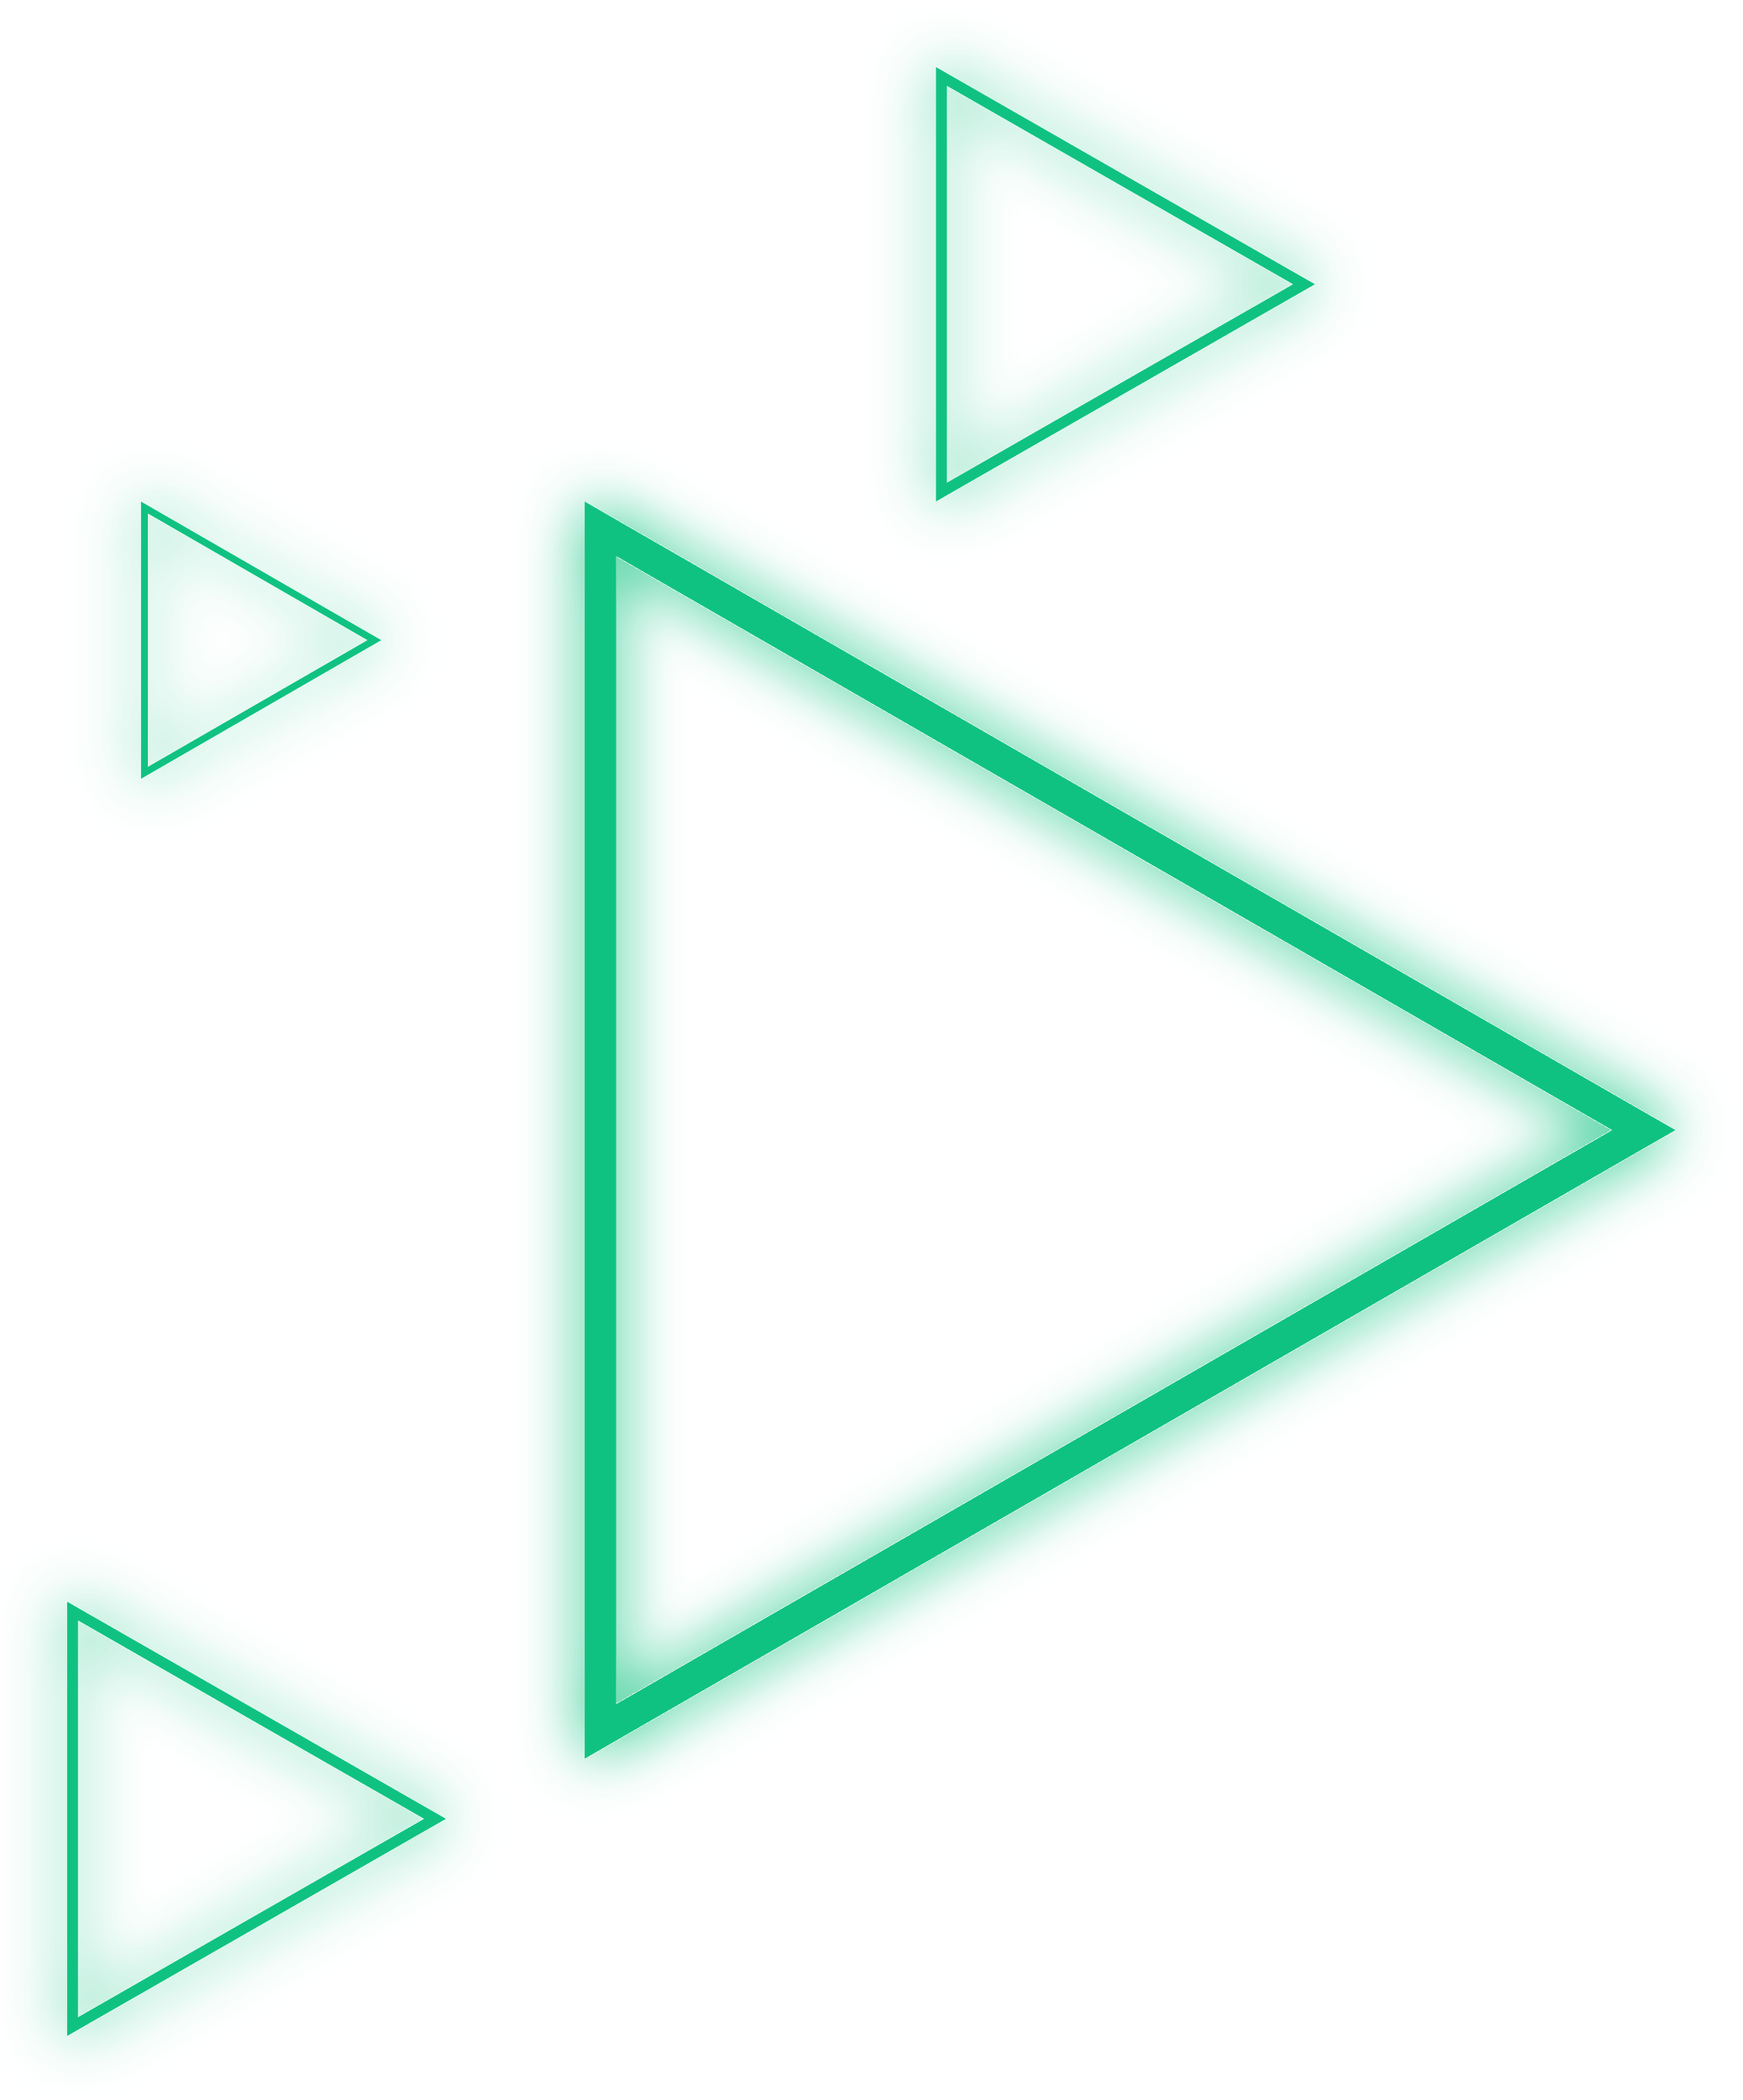
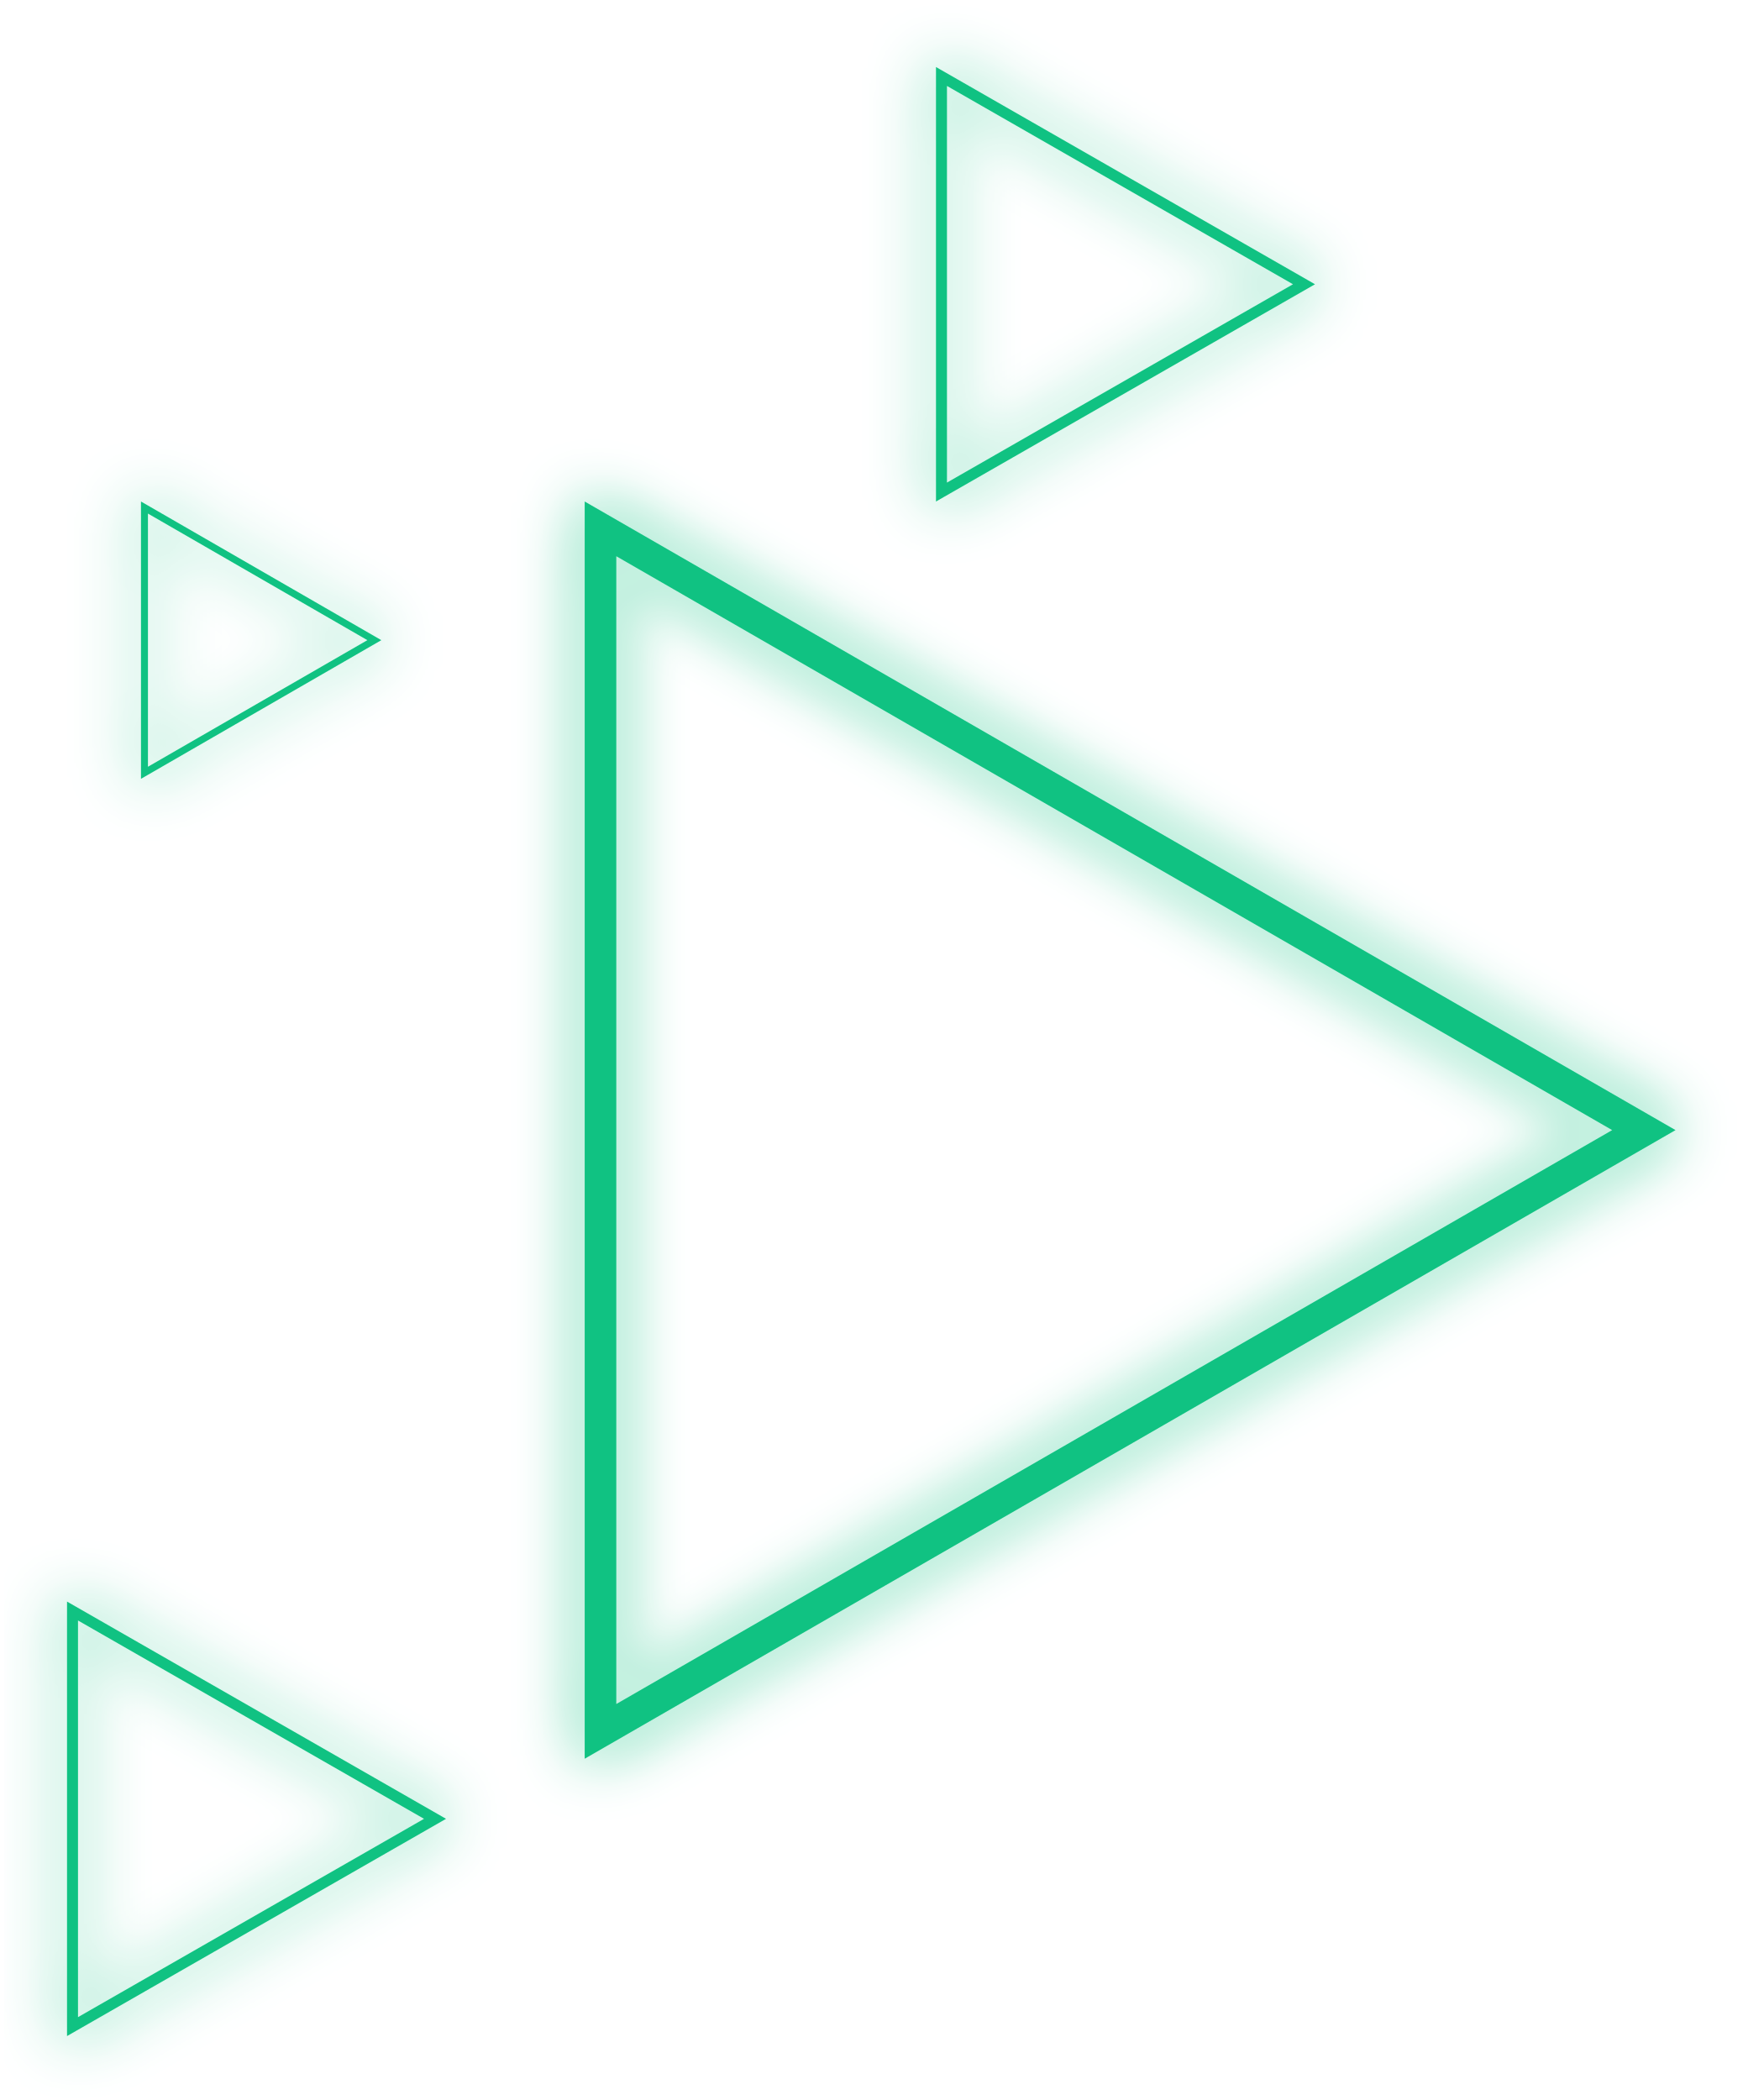
<svg xmlns="http://www.w3.org/2000/svg" width="156" height="188" viewBox="0 0 156 188" fill="none">
  <g opacity="0.99" filter="url(#filter0_d_172_19949)">
    <path fill-rule="evenodd" clip-rule="evenodd" d="M52.344 44.897L149.999 101.172L52.344 157.448V44.897ZM55.174 49.796V152.549L144.327 101.172L55.174 49.796Z" fill="#0EC281" />
    <path fill-rule="evenodd" clip-rule="evenodd" d="M83.793 6L117.724 25.448L83.793 44.897V6ZM84.776 7.693V43.203L115.753 25.448L84.776 7.693Z" fill="#0EC281" />
    <path fill-rule="evenodd" clip-rule="evenodd" d="M12.621 44.897L34.138 57.31L12.621 69.724V44.897ZM13.245 45.977V68.643L32.889 57.31L13.245 45.977Z" fill="#0EC281" />
    <path fill-rule="evenodd" clip-rule="evenodd" d="M6 143.379L39.931 162.828L6 182.276V143.379ZM6.983 145.072V180.583L37.96 162.828L6.983 145.072Z" fill="#0EC281" />
  </g>
  <defs>
    <filter id="filter0_d_172_19949" x="0.441" y="0.441" width="155.117" height="187.394" filterUnits="userSpaceOnUse" color-interpolation-filters="sRGB">
      <feFlood flood-opacity="0" result="BackgroundImageFix" />
-       <feColorMatrix in="SourceAlpha" type="matrix" values="0 0 0 0 0 0 0 0 0 0 0 0 0 0 0 0 0 0 127 0" result="hardAlpha" />
+       <feColorMatrix in="SourceAlpha" type="matrix" values="0 0 0 0 0 0 0 0 0 0 0 0 0 0 0 0 0 0 127 0" />
      <feOffset />
      <feGaussianBlur stdDeviation="2.78" />
      <feComposite in2="hardAlpha" operator="out" />
      <feColorMatrix type="matrix" values="0 0 0 0 0.056 0 0 0 0 0.76 0 0 0 0 0.504 0 0 0 1 0" />
      <feBlend mode="normal" in2="BackgroundImageFix" result="effect1_dropShadow_172_19949" />
      <feBlend mode="normal" in="SourceGraphic" in2="effect1_dropShadow_172_19949" result="shape" />
    </filter>
  </defs>
</svg>
